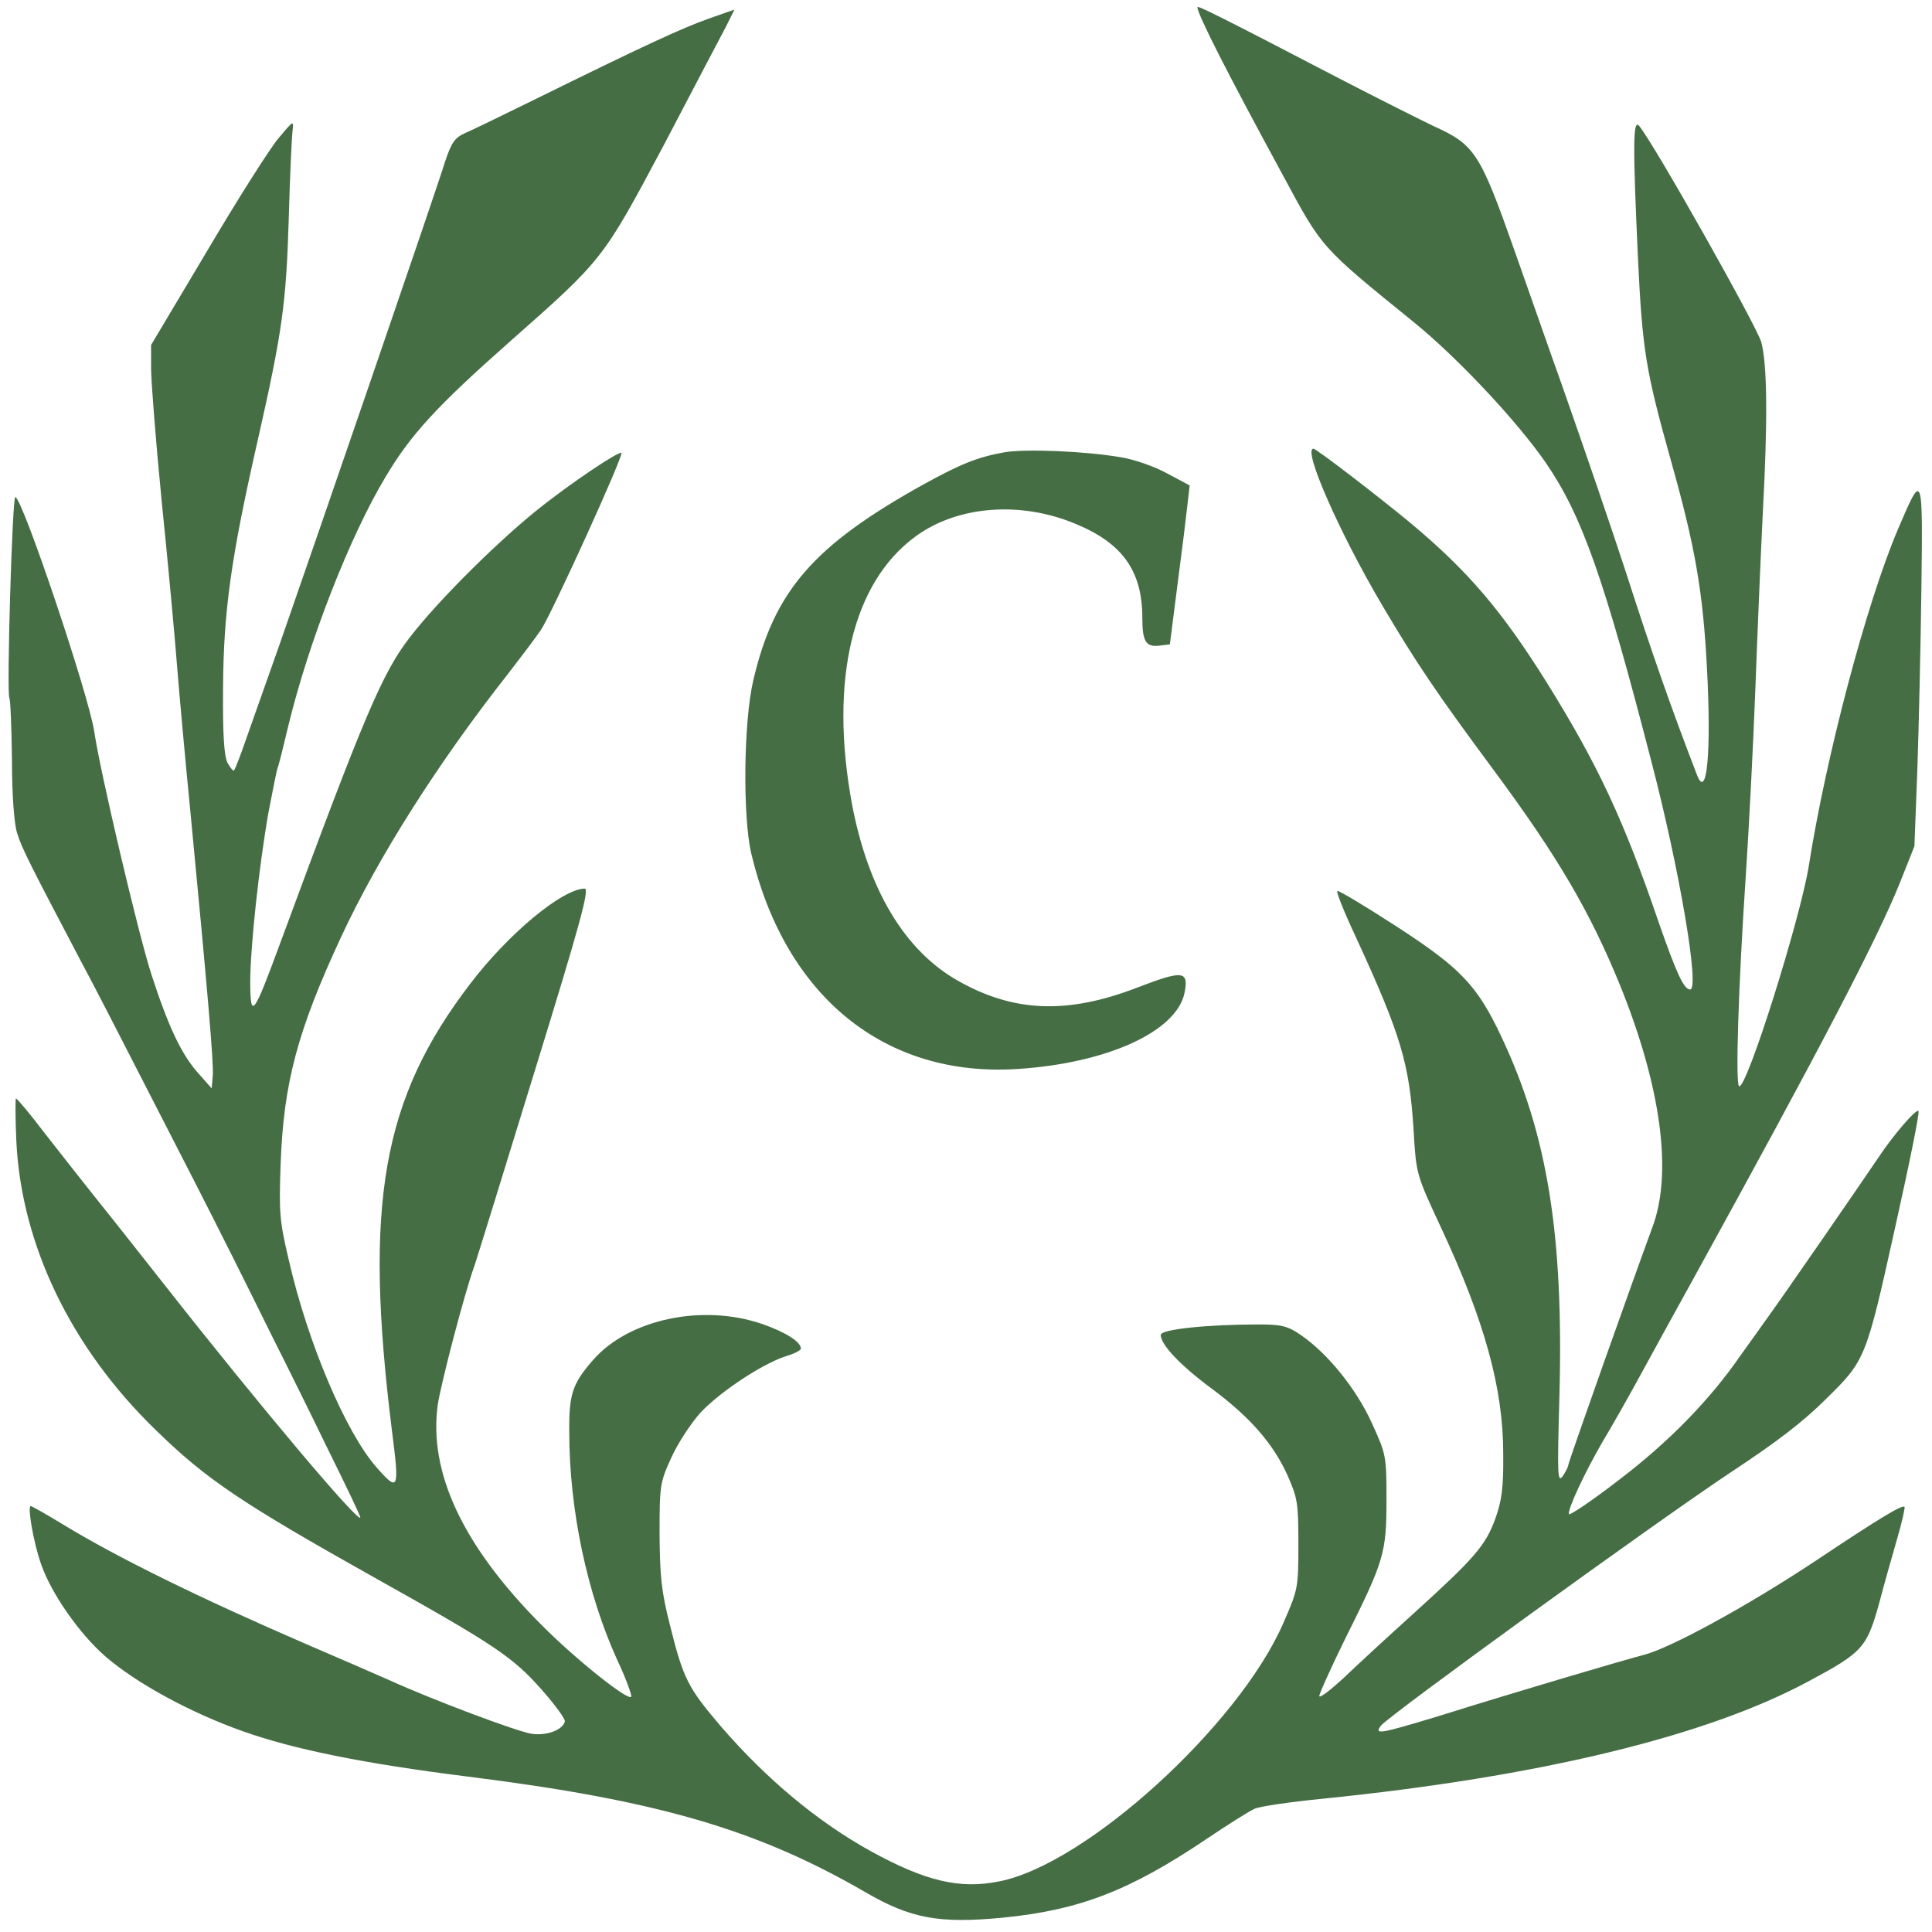
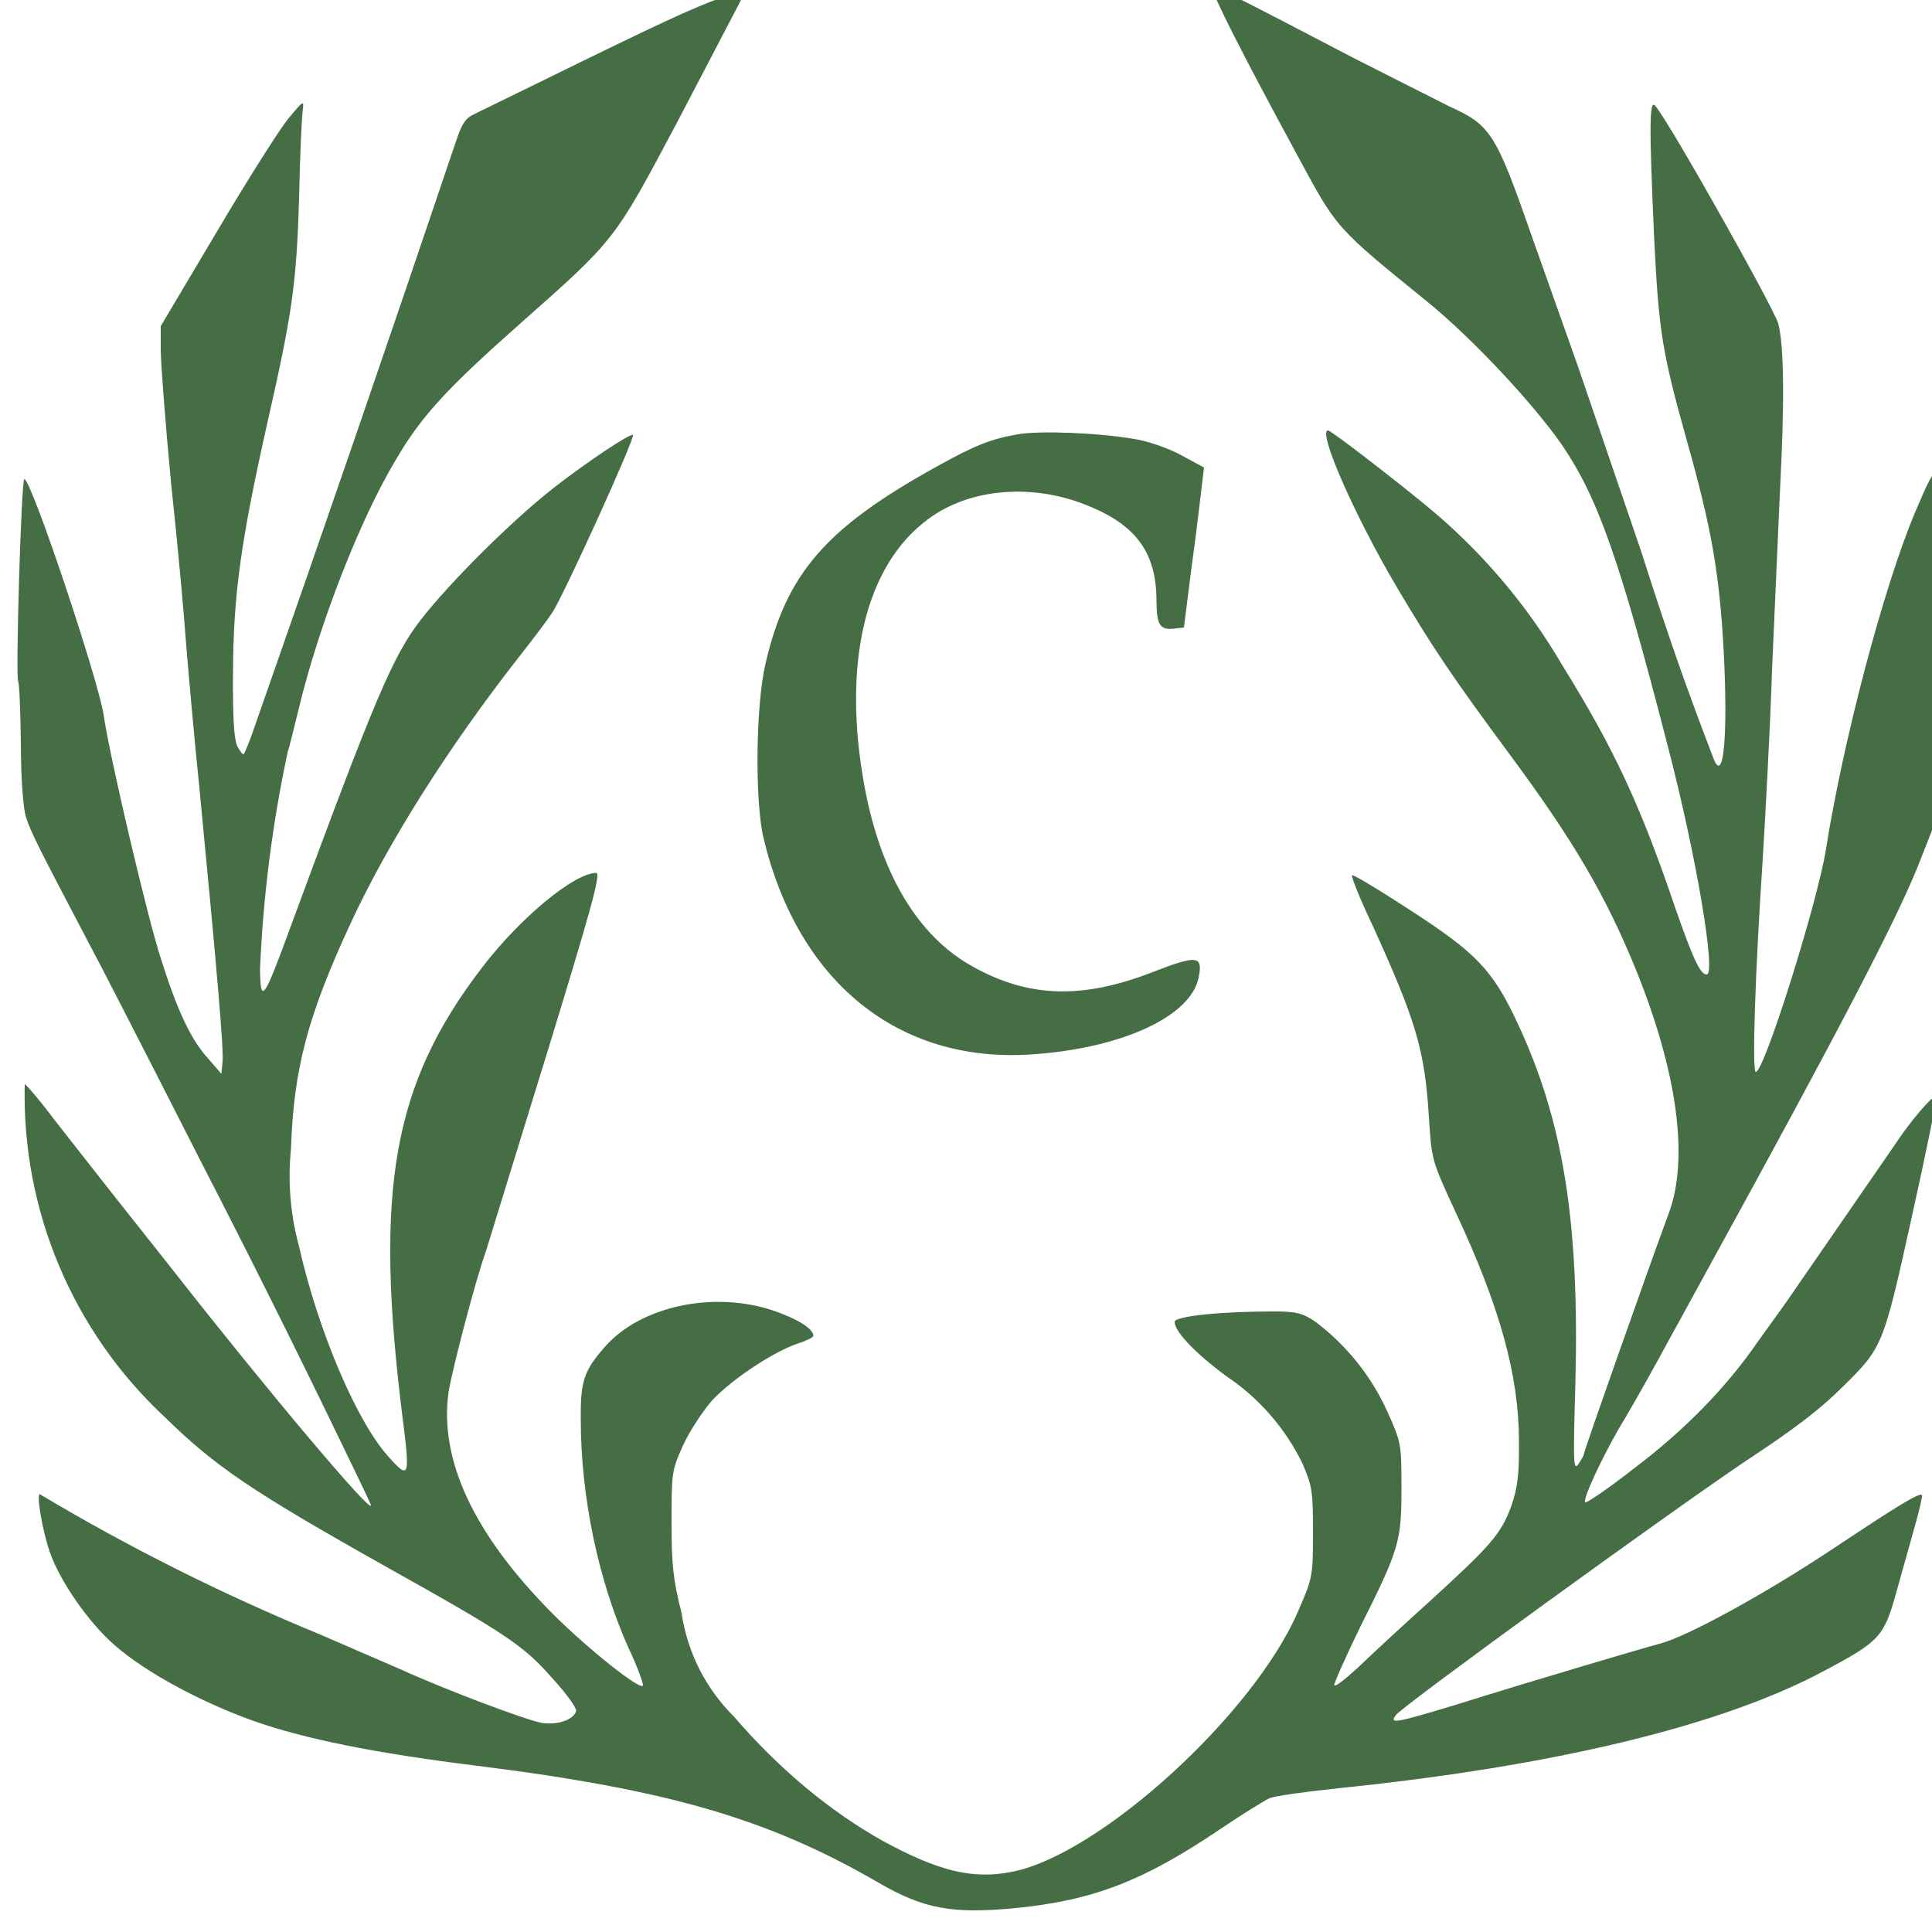
<svg xmlns="http://www.w3.org/2000/svg" viewBox="0 0 500 500">
-   <g transform="matrix(.09955 0 0 -.09942 -552.79 882.24)">
-     <path d="M8665.76 8855.22c0-17.85 75.42-167.03 221.44-435.98 104.02-193.28 97.35-185.97 341.69-384.48 113.57-92.46 268.18-257.42 342.64-365.61 93.53-136.59 150.8-297.34 275.8-782.68 71.61-276.27 125.05-588.31 99.3-588.31-16.23 0-35.35 42.03-81.14 173.36-91.61 268.93-159.39 412.86-291.12 625.07-117.39 188.05-205.18 291-355.98 417.04-83.98 69.38-243.4 192.26-251 192.26-28.64 0 67.74-219.53 179.38-408.65 88.81-150.24 140.32-226.92 292.05-431.77 165.17-223.8 247.24-364.56 325.49-555.74 106.88-264.75 137.45-489.54 84-631.42-45.82-123.93-218.58-611.42-218.58-618.76 0-4.2-6.67-16.81-14.32-28.38-13.36-17.82-14.31 1.09-8.58 205.93 11.45 420.21-30.55 681.81-149.85 936.05-63.92 136.58-106.91 180.71-274.87 289.98-81.13 52.51-150.8 94.5-152.7 91.38-2.9-3.16 19.09-57.78 49.64-122.91 116.43-253.22 138.39-327.8 148.86-502.18 6.71-111.36 6.71-112.38 69.72-247.94 114.52-244.77 163.17-421.26 163.17-591.48.95-89.27-3.82-121.83-20.05-168.06-25.75-71.45-54.38-104.04-212.84-247.98-69.66-63.01-152.71-139.69-184.21-170.14-32.43-29.46-59.15-50.46-61.04-45.18-.95 4.21 29.54 72.48 67.72 150.24 101.19 202.74 106.92 222.67 106.92 361.4 0 114.52-.93 117.65-38.18 199.59-40.07 88.22-113.57 179.66-183.24 228-34.36 24.13-51.54 28.34-109.77 28.34-135.52 0-255.75-12.62-255.75-27.36 0-25.16 51.52-79.8 132.66-139.71 100.21-74.57 160.35-143.92 197.55-226.88 25.75-58.83 27.68-71.46 27.68-178.64 0-113.45-.95-117.63-39.14-204.82-115.47-265.78-512.5-628.24-738.74-672.37-103.07-21.03-192.8 1.08-334.02 78.79-138.39 76.7-270.12 187.02-387.51 322.53-87.8 102.98-99.28 125.02-134.52 266.81-22.01 87.2-25.83 125.04-26.76 235.33 0 127.15.93 134.51 30.53 199.65 17.18 37.81 51.54 90.33 76.37 117.65 50.56 53.56 157.48 124.98 220.45 146 21.95 6.34 40.09 15.78 40.09 19.99 0 17.85-40.09 43.07-100.21 64.11-155.57 53.54-346.46 12.6-439.05-92.46-54.38-62.04-63.93-89.34-62.98-188.08 0-201.69 45.8-420.23 125.06-594.63 21.93-46.19 37.2-89.27 36.22-94.53-4.75-14.73-143.17 95.59-232.87 185.91-205.2 205.93-294.89 398.17-270.09 574.7 8.57 55.67 69.68 290.97 95.43 361.37 5.73 16.86 76.37 244.75 156.52 506.37 117.45 381.36 143.17 474.85 129.82 474.85-58.22-1.02-197.57-116.6-296.84-246.9-230.01-300.45-277.73-573.56-204.23-1163.98 20.02-155.5 17.18-160.78-40.09-95.62-80.19 91.39-179.41 325.69-228.09 540.01-23.87 100.88-25.78 122.91-21.03 252.1 7.64 208.04 43.91 344.6 156.52 587.27 96.42 208 251.06 452.8 435.25 687.08 32.45 42.03 70.6 92.41 84.89 113.48 28.67 43.07 218.61 461.19 209.06 461.19-13.36 0-121.23-72.5-203.33-136.61-107.84-84.02-270.09-244.75-345.47-342.47-72.56-93.48-118.32-201.69-335.01-788.96-72.52-197.48-80.16-209.08-81.12-113.49 0 94.59 22.92 305.76 47.74 446.52 11.45 59.88 21.92 112.4 23.85 115.58 1.89 3.1 14.3 52.48 27.69 109.23 52.47 217.47 160.32 493.78 251.93 646.09 65.87 111.37 134.6 185.94 324.53 354.03 242.42 214.35 240.53 212.23 399.9 511.64 76.34 146 148.88 284.71 161.32 307.81l21.93 44.12-68.73-24.16c-67.75-24.21-166.05-69.36-455.23-212.2-81.17-39.97-161.3-78.8-178.51-86.14-24.79-11.58-33.38-24.18-49.61-72.5-22.91-75.66-352.19-1033.73-430.44-1257.53-32.45-92.45-71.56-202.74-86.86-245.85-14.3-41.96-28.62-78.75-31.51-81.91-1.88-3.15-9.51 6.31-17.18 19.96-8.56 17.85-12.38 70.37-11.42 192.26.95 201.69 20.97 342.49 89.72 645.04 63.94 282.61 74.43 356.1 81.12 579.9 2.83 106.1 7.63 208 9.51 224.8 3.82 31.48 3.82 31.48-37.2-17.82-21.96-26.3-105.96-158.66-185.16-293.16l-145.07-243.69v-60.97c0-33.6 12.38-191.17 27.71-347.69 16.23-157.57 33.33-345.61 39.08-418.17 5.71-72.45 21.01-242.65 34.4-378.18 45.79-478 61.99-666.05 59.15-697.55l-2.86-32.56-33.38 37.79c-44.9 49.39-79.29 122.91-123.18 258.45-34.33 106.11-133.58 528.44-148.85 633.49-14.35 94.57-187.07 609.33-205.18 609.33-7.67 0-22.94-510.61-15.28-523.18 2.81-5.26 5.7-77.73 6.68-160.75 0-91.41 5.73-167.01 13.31-190.16 11.49-38.87 35.35-85.07 163.24-328.81 37.23-69.32 108.82-209.06 160.32-309.91 51.6-100.85 112.64-219.58 134.57-262.62 68.75-134.49 143.18-283.67 205.2-409.74 33.44-66.19 98.32-197.49 144.15-292.06 46.74-94.56 84.92-174.4 84.92-178.6 0-20.99-263.4 292.08-510.59 607.25-52.51 66.19-126.94 161.77-167.03 211.16-39.14 49.33-103.09 130.25-142.23 180.68-38.15 50.45-72.55 91.38-75.39 91.38-1.87 0-1.87-50.4.96-112.41 13.37-268.97 142.21-536.85 361.76-750.06 130.7-128.17 224.25-191.22 570.71-385.58 313.05-175.42 357.89-205.87 432.34-289.94 35.35-39.93 63.01-77.74 61.1-84.05-6.68-23.08-49.62-37.81-87.83-31.53-40.99 7.37-253.83 87.23-369.37 139.71-38.13 16.84-131.68 57.83-208.01 90.39-286.32 123.96-497.29 227.94-640.45 315.17-42.96 26.25-80.13 47.25-83.02 47.25-8.62 0 6.65-92.43 26.73-150.23 25.75-75.6 99.22-181.74 168-241.59 80.13-69.34 220.43-146.02 356.91-194.36 132.66-47.31 314.96-84.07 582.19-117.68 495.35-62.01 753.99-137.6 1036.52-301.49 117.38-68.3 190.89-81.95 356.01-66.19 201.39 19.96 331.18 70.34 533.51 206.95 54.41 36.76 109.74 71.45 122.18 76.68 13.34 6.32 93.53 17.87 178.48 26.28 559.25 56.71 995.45 161.77 1261.84 305.7 139.3 74.6 150.7 87.22 182.2 199.59 13.4 51.52 35.3 128.2 47.7 171.25 12.4 43.07 21 79.86 19.1 83.02-5.8 6.28-64.9-29.43-230-139.75-178.5-118.7-380.85-229.01-448.61-245.82-52.47-13.68-323.54-93.51-534.45-159.7-152.71-46.2-166.1-48.33-147.94-24.14 21.93 27.3 713.88 529.46 911.5 660.78 119.3 78.79 186.1 130.31 246.2 190.13 101.2 99.83 103.1 102.95 177.5 439.16 37.2 167.04 65.9 306.79 62.1 309.91-5.8 6.28-64.9-61.95-103.1-119.75-43.9-65.14-250.1-364.56-285.4-412.86-19.1-27.33-52.5-73.59-73.5-102.98-80.15-116.6-187.03-225.87-314.96-323.59-70.58-54.59-129.79-94.54-131.7-90.32-3.75 12.62 41.05 108.2 87.8 189.09 22.94 37.85 66.82 115.57 98.33 173.36 31.47 57.77 93.51 171.21 138.38 252.13 328.25 596.73 475.35 879.32 534.45 1025.34l39.2 98.75 7.6 199.59c3.8 110.32 8.6 321.51 10.5 469.61 3.8 306.78 3.8 307.84-61.1 155.46-82.1-193.28-187.1-591.43-231.8-877.18-22-135.53-158.6-572.6-180.6-572.6-10.4 0-2.8 253.22 17.2 551.56 7.7 115.58 19.2 335.16 24.9 488.51 5.7 153.4 14.3 356.17 19.1 451.77 13.3 245.82 11.4 387.64-3.9 445.41-11.4 41-279.57 517.95-317.75 563.16-16.23 18.87-16.23-53.63-2.87-344.66 11.45-241.62 21-295.21 84.96-524.17 63.95-226.97 83.94-342.49 94.5-544.22 11.46-216.42 0-343.52-25.8-277.32-67.77 176.48-115.5 311.98-187.07 534.71-34.36 105.03-100.21 298.37-165.09 483.24-21.99 60.95-75.41 214.34-120.27 341.5-91.65 260.49-104.98 281.5-211.88 329.83-30.57 14.74-142.2 70.4-247.21 125.01-306.33 159.69-367.46 190.16-367.46 184.9m-502-1158.74c-69.68-12.66-111.66-29.43-209.05-83.02-287.25-159.68-389.39-277.36-443.75-511.67-24.85-106.05-27.69-354-4.83-450.61 88.78-371.96 347.42-582.04 691.04-560.01 233.82 14.73 415.17 97.73 435.19 198.58 11.45 57.77-4.75 58.82-122.14 13.65-182.3-70.41-321.66-65.11-467.67 17.88-138.39 78.81-232.89 237.43-274.89 460.14-59.18 321.45.95 576.74 166.05 696.5 108.84 79.86 273.94 92.46 417.09 31.5 121.21-50.38 171.84-122.88 171.84-244.74 0-60.96 9.51-75.62 43.9-71.48l27.63 3.18 20.08 157.6c11.45 86.13 22.88 179.63 25.74 206.93l5.73 49.38-59.19 31.52c-32.4 17.91-86.83 36.81-121.2 42.01-92.57 15.79-246.21 22.07-301.57 12.66" style="fill:#466e45" />
-   </g>
+   <path d="M8666 8855c0-18 75-167 221-436 104-193 98-186 342-384 113-93 268-258 343-366 93-136 150-297 275-783 72-276 125-588 100-588-17 0-36 42-82 174-91 268-159 412-291 625a1537 1537 0 0 1-356 417c-84 69-243 192-251 192-28 0 68-220 180-409 89-150 140-227 292-432 165-223 247-364 325-555 107-265 138-490 84-632-46-124-218-611-218-618 0-5-7-17-15-29-13-18-14 1-8 206 11 420-31 682-150 936-64 137-107 181-275 290-81 53-151 95-153 92-2-4 19-58 50-123 116-254 138-328 149-503 7-111 7-112 70-248 114-244 163-421 163-591 1-89-4-122-20-168-26-72-55-104-213-248-70-63-153-140-184-170-33-30-59-51-61-45-1 4 29 72 67 150 102 203 107 223 107 361 0 115-1 118-38 200a602 602 0 0 1-183 228c-34 24-52 28-110 28-135 0-256-12-256-27 0-25 52-80 133-140a575 575 0 0 0 198-227c25-59 27-71 27-178 0-114-1-118-39-205-115-266-512-628-739-673-103-21-192 2-334 79-138 77-270 187-387 323a474 474 0 0 0-135 267c-22 87-26 125-26 235 0 127 0 134 30 200 17 37 52 90 76 117 51 54 158 125 221 146 22 7 40 16 40 20 0 18-40 43-100 64-156 54-347 13-439-92-55-62-64-90-63-188 0-202 46-420 125-595 22-46 37-89 36-94-5-15-143 95-233 185-205 206-295 399-270 575 9 56 70 291 96 362l156 506c117 381 143 475 130 475-58-1-198-117-297-247-230-301-278-574-204-1164 20-156 17-161-40-96-81 92-180 326-228 540a693 693 0 0 0-21 252c7 208 43 345 156 588 97 208 251 452 435 687 33 42 71 92 85 113 29 43 219 461 209 461-13 0-121-72-203-136-108-84-270-245-346-343-72-93-118-201-335-789-72-197-80-209-81-113a3381 3381 0 0 0 72 562c2 3 14 52 28 109 52 218 160 494 252 646 65 112 134 186 324 354 243 215 241 213 400 512l161 308 22 44-68-24c-68-24-167-70-456-212l-178-87c-25-11-34-24-50-72a133274 133274 0 0 0-517-1503c-14-42-29-79-32-82-2-4-9 6-17 20-8 17-12 70-11 192 1 202 21 342 89 645 64 282 75 356 82 580 2 106 7 208 9 225 4 31 4 31-37-18-22-27-106-159-185-293l-145-244v-61c0-34 12-191 27-348 17-157 34-345 39-418 6-72 21-243 35-378 46-478 62-666 59-698l-3-32-33 38c-45 49-80 122-123 258-35 106-134 528-149 634-15 94-187 609-205 609-8 0-23-511-16-523 3-6 6-78 7-161 0-91 6-167 13-190 12-39 36-85 164-329 37-69 108-209 160-310l134-263a31141 31141 0 0 0 350-701c46-95 85-175 85-179 0-21-264 292-511 607l-167 211-142 181c-38 51-73 91-76 91a1139 1139 0 0 1 363-862c131-128 224-191 571-386 313-175 358-205 432-290 36-39 63-77 61-84-6-23-49-37-88-31-41 7-253 87-369 140l-208 90a5490 5490 0 0 0-723 362c-9 0 6-92 26-150 26-75 100-182 168-241 80-70 221-146 357-195 133-47 315-84 582-117 496-62 754-138 1037-302 117-68 191-82 356-66 201 20 331 70 533 207 55 37 110 71 123 77s93 17 178 26c559 57 996 162 1262 306 139 74 151 87 182 199l48 171c12 43 21 80 19 83-6 7-65-29-230-139-179-119-381-229-449-246-52-14-323-94-534-160-153-46-166-48-148-24 22 27 714 529 911 661 120 79 187 130 247 190 101 100 103 103 177 439 37 167 66 307 62 310-6 6-65-62-103-120l-285-413-74-103c-80-116-187-226-315-323-70-55-129-95-131-91-4 13 41 109 87 190 23 37 67 115 99 173l138 252c328 597 475 879 535 1025l39 99 7 200c4 110 9 321 11 469 4 307 4 308-61 156-82-194-187-592-232-877-22-136-159-573-181-573-10 0-2 253 18 552 7 115 19 335 24 488l20 452c13 246 11 387-4 445-12 41-280 518-318 563-16 19-16-53-3-344 12-242 21-295 85-524 64-227 84-343 95-545 11-216 0-343-26-277-68 177-116 312-187 535l-165 483-121 341c-91 261-105 282-212 330l-247 125c-306 160-367 190-367 185m-502-1159c-70-12-112-29-209-83-288-159-390-277-444-511-25-106-28-354-5-451 89-372 348-582 691-560 234 15 415 98 435 199 12 58-4 59-122 13-182-70-321-65-467 18-139 79-233 238-275 460-60 322 1 577 166 697 109 80 274 92 417 31 121-50 172-122 172-244 0-61 9-76 44-72l27 3 20 158c12 86 23 180 26 207l6 49-59 32c-33 18-87 37-122 42-92 16-246 22-301 12" style="fill:#466e45" transform="matrix(.1 0 0 -.1 -553 882)" />
</svg>
